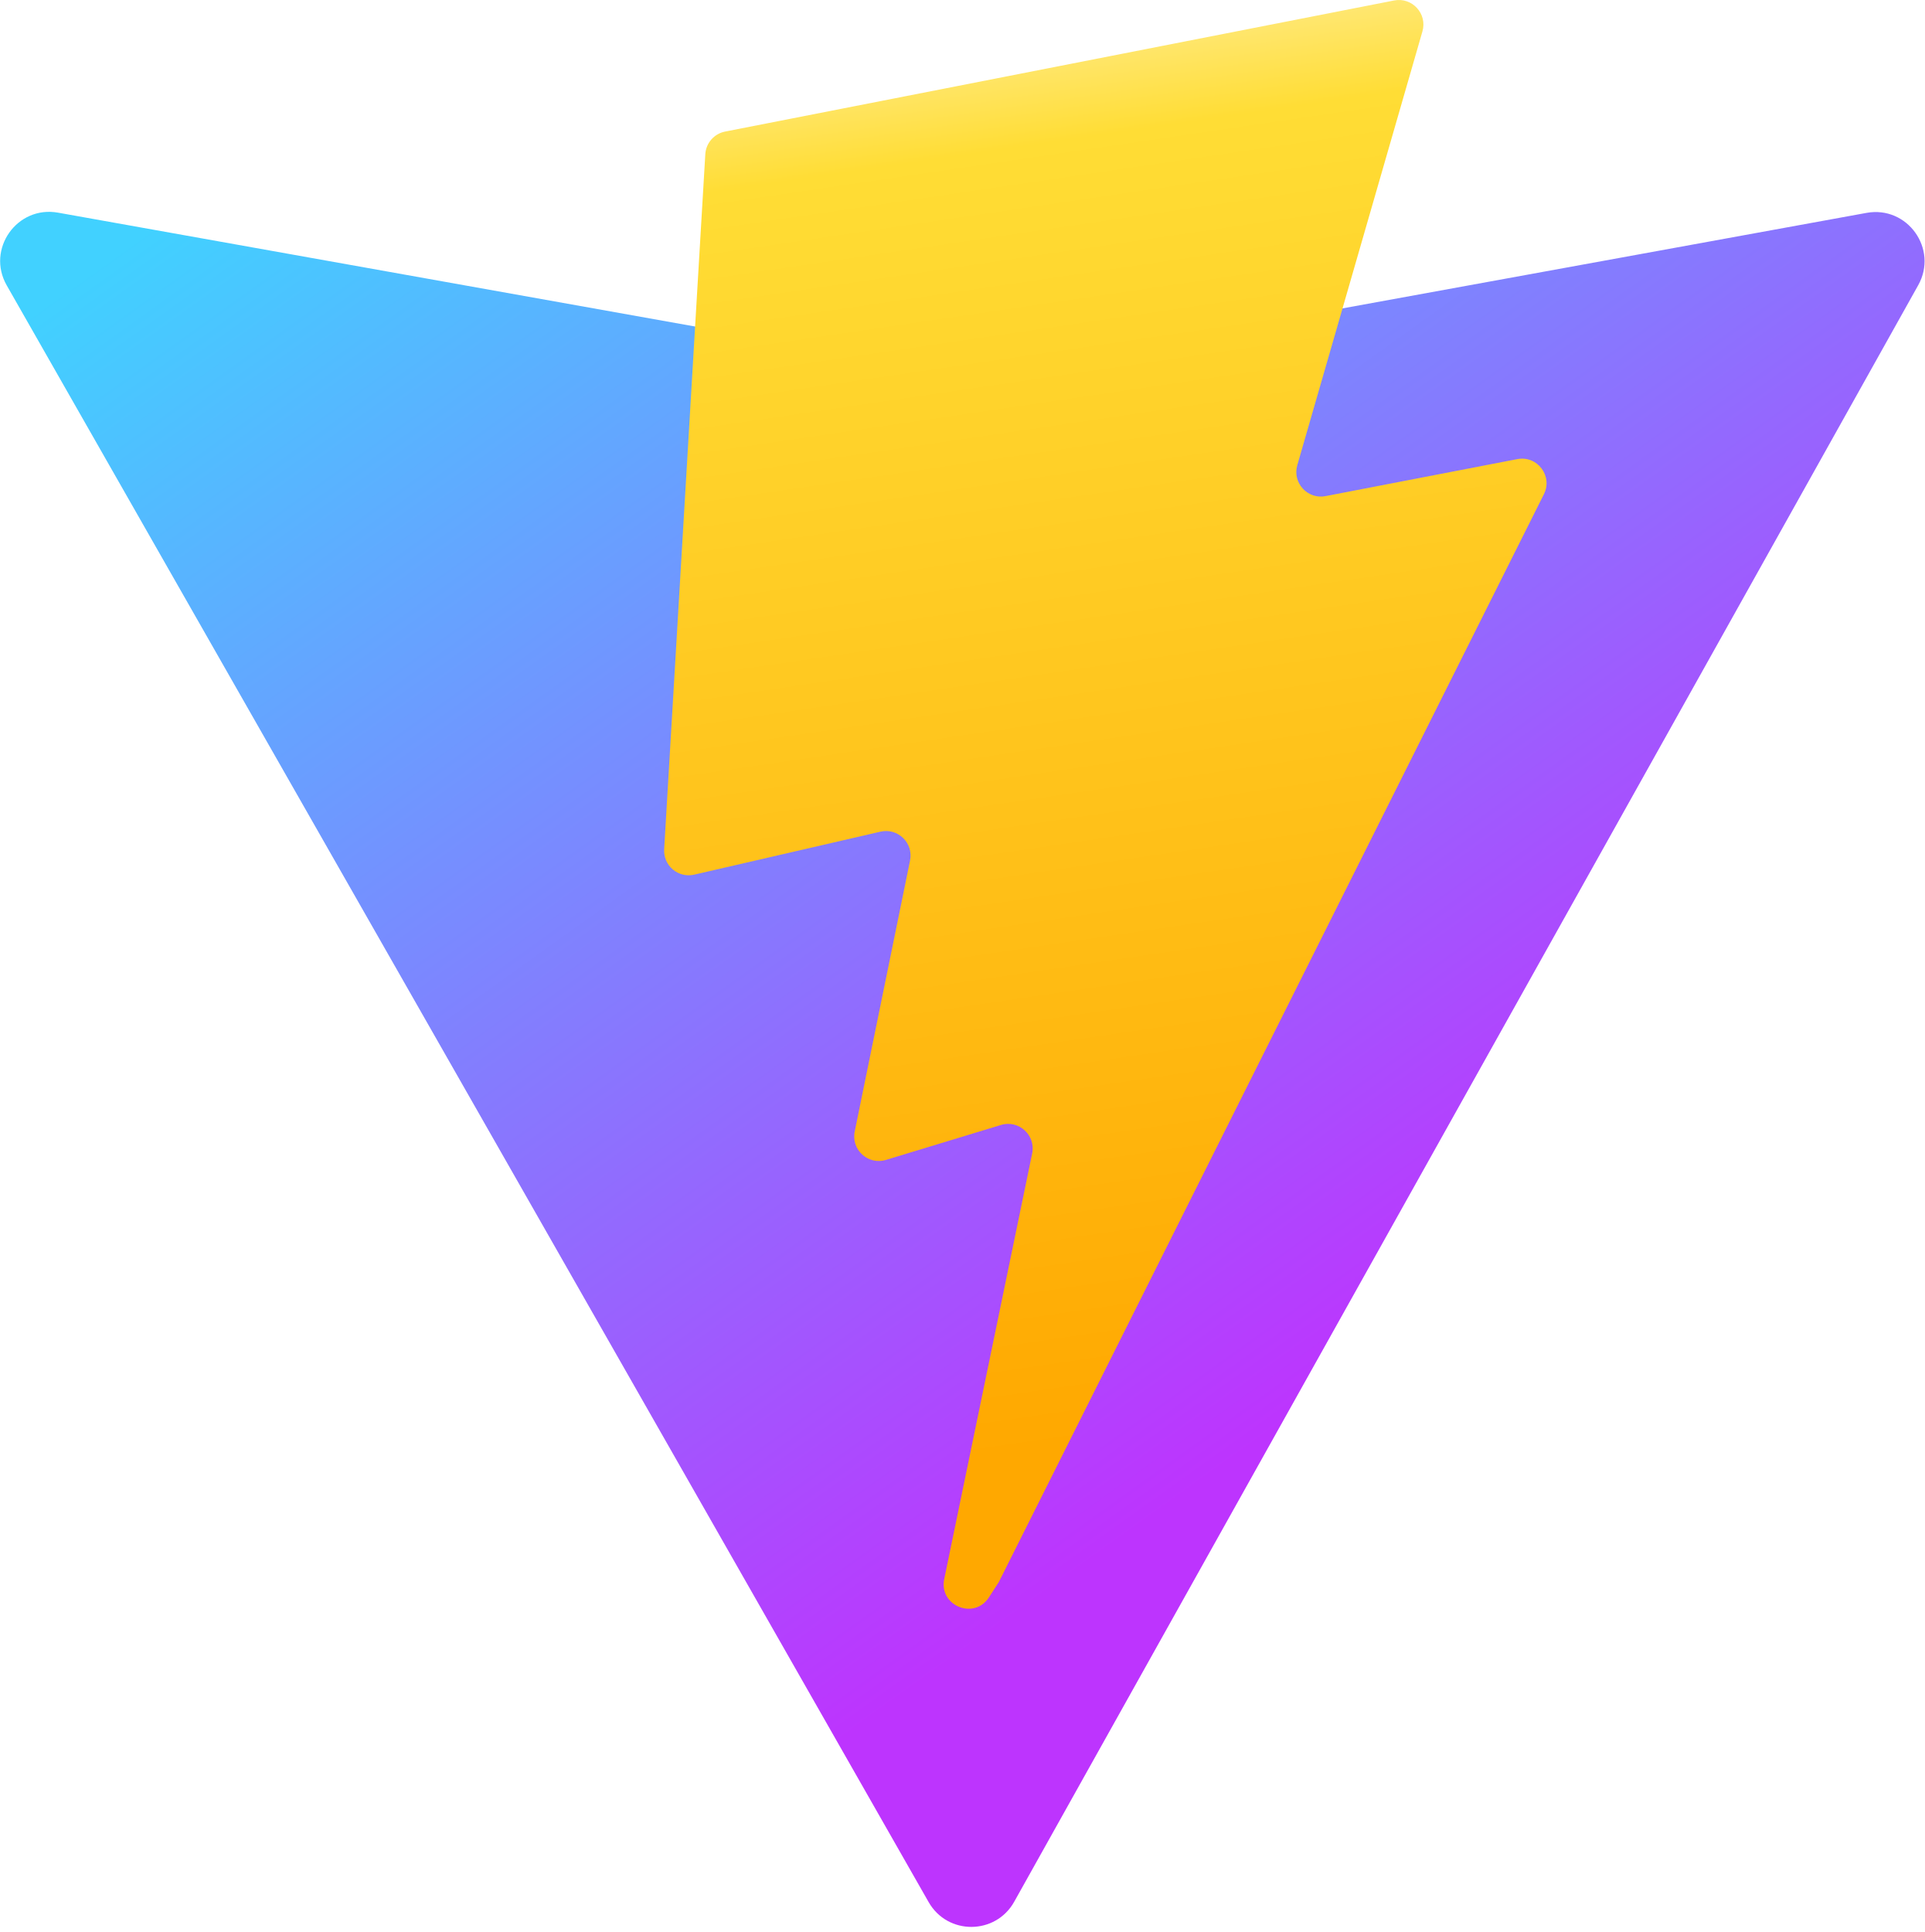
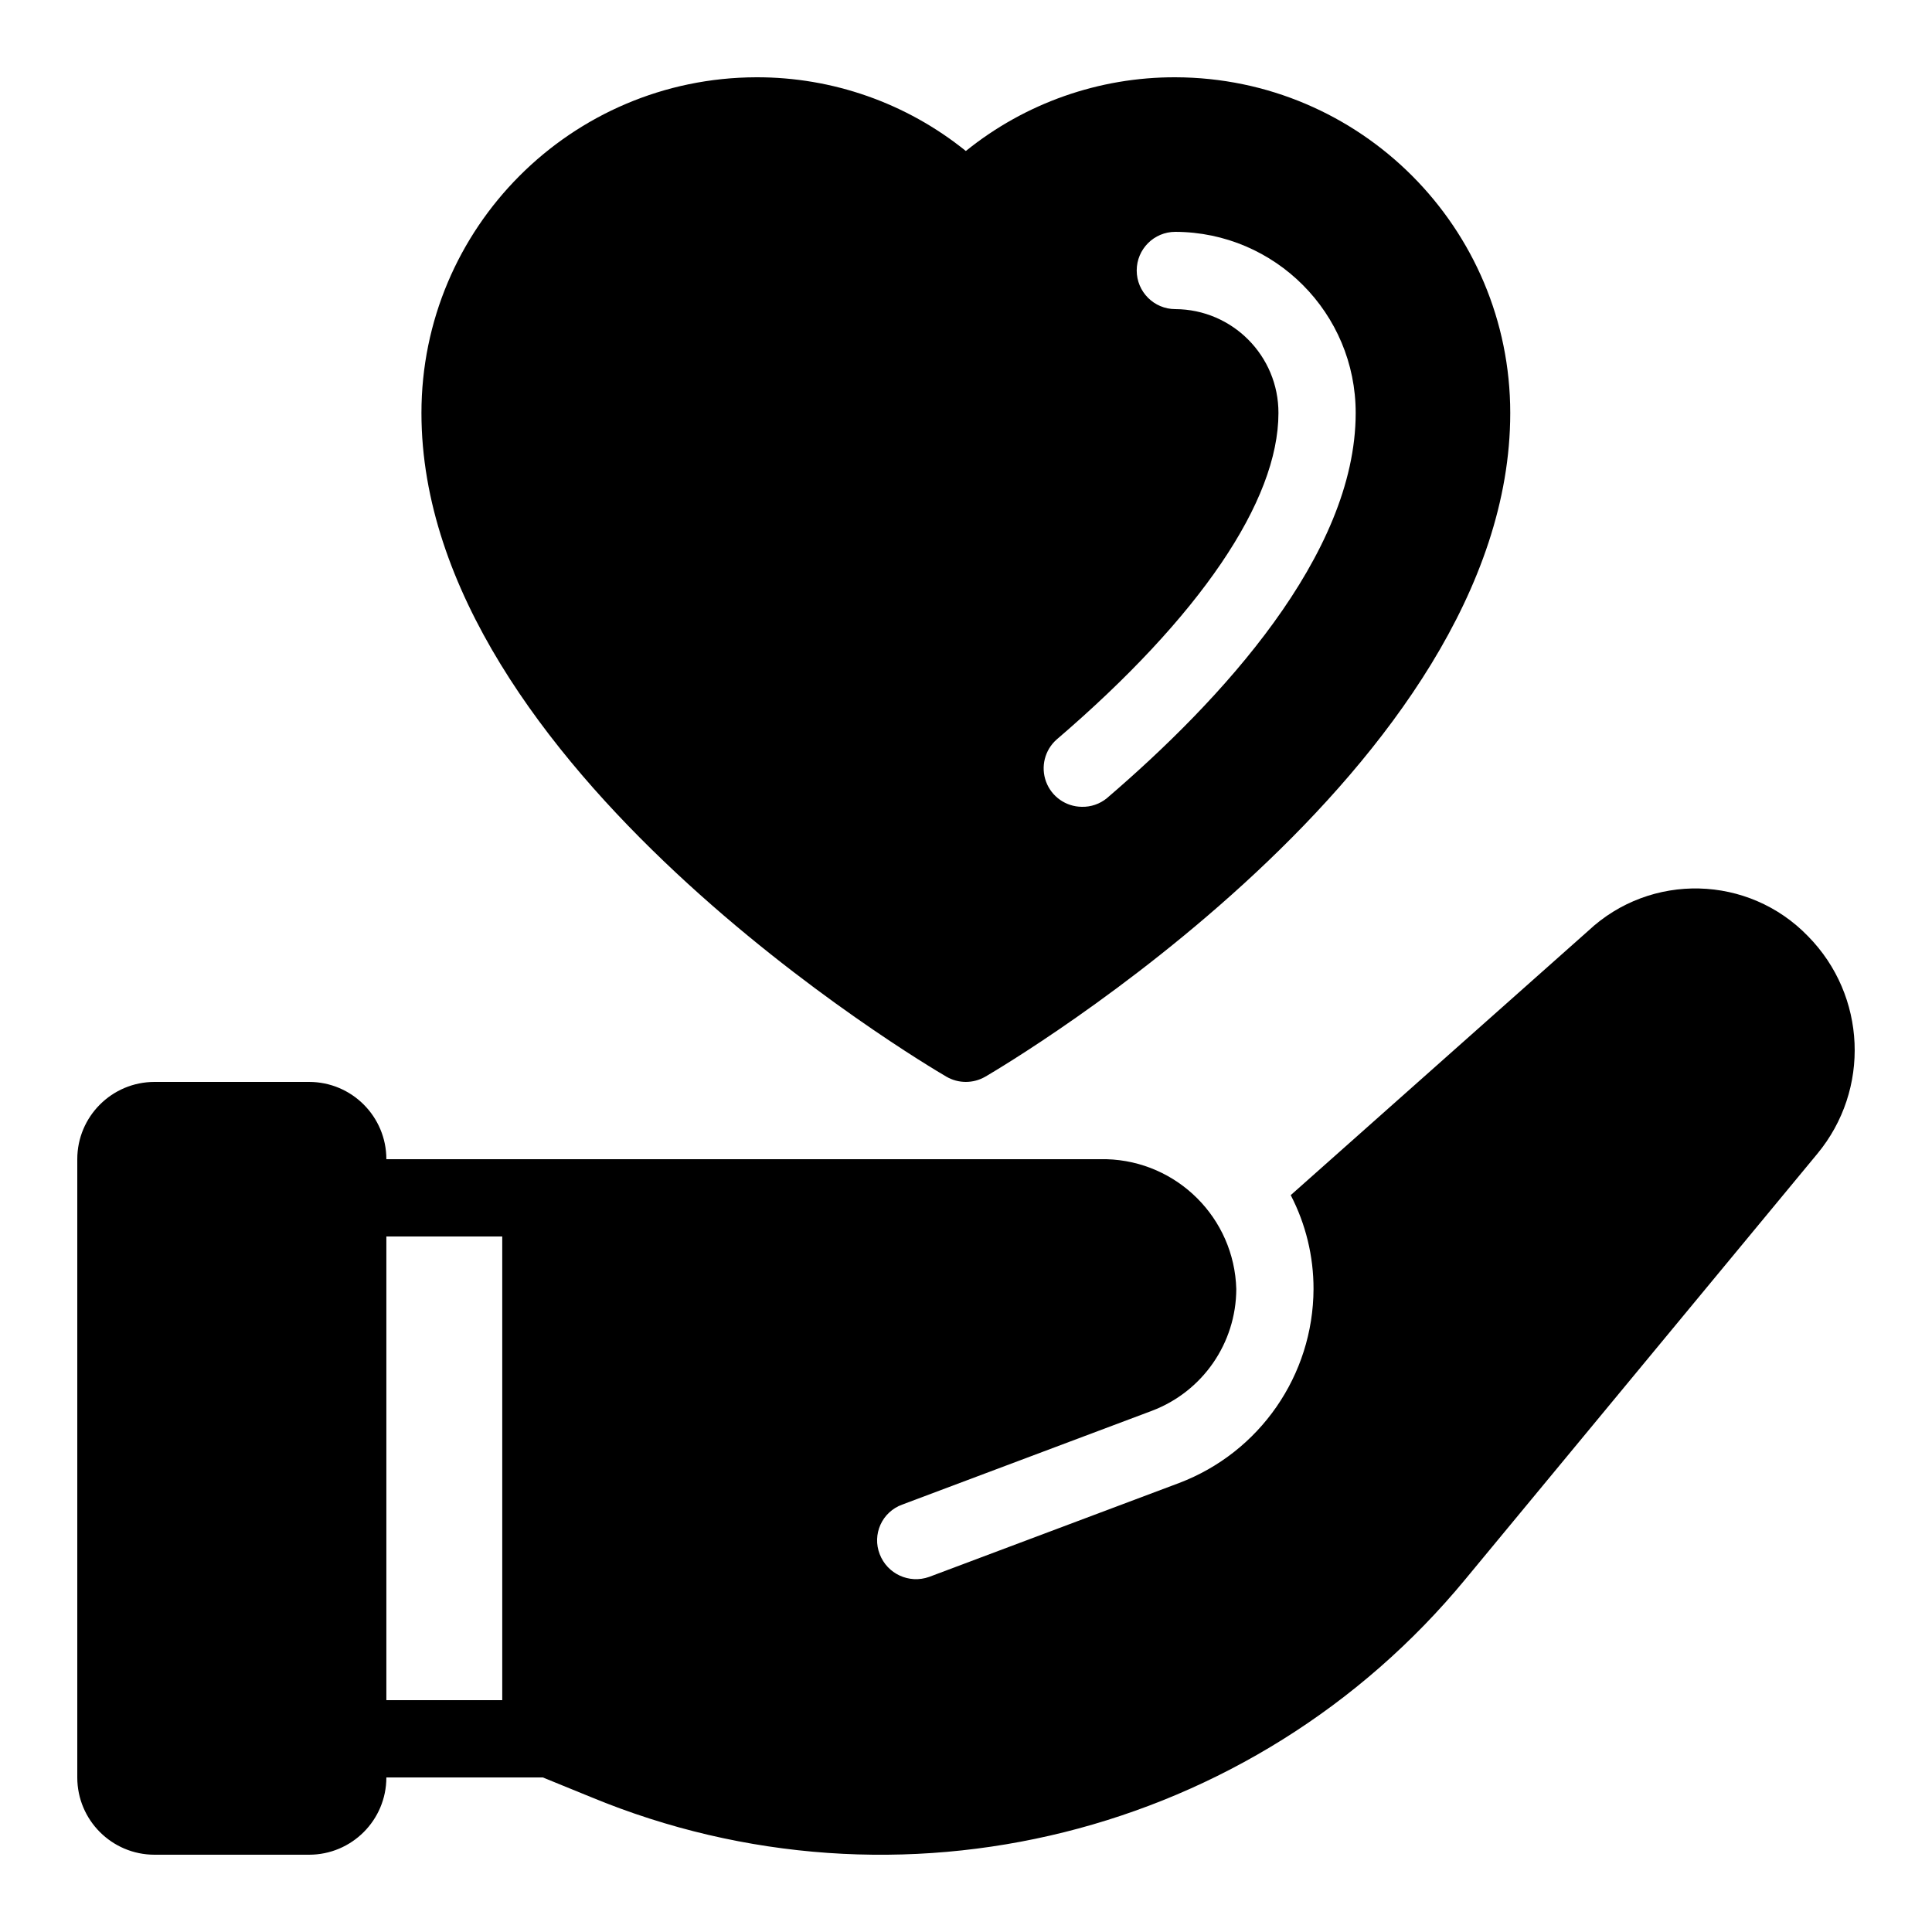
- <svg xmlns="http://www.w3.org/2000/svg" aria-hidden="true" role="img" class="iconify iconify--logos" width="31.88" height="32" preserveAspectRatio="xMidYMid meet" viewBox="0 0 256 257">
-   <defs>
-     <linearGradient id="IconifyId1813088fe1fbc01fb466" x1="-.828%" x2="57.636%" y1="7.652%" y2="78.411%">
-       <stop offset="0%" stop-color="#41D1FF" />
-       <stop offset="100%" stop-color="#BD34FE" />
-     </linearGradient>
-     <linearGradient id="IconifyId1813088fe1fbc01fb467" x1="43.376%" x2="50.316%" y1="2.242%" y2="89.03%">
-       <stop offset="0%" stop-color="#FFEA83" />
-       <stop offset="8.333%" stop-color="#FFDD35" />
-       <stop offset="100%" stop-color="#FFA800" />
-     </linearGradient>
-   </defs>
-   <path fill="url(#IconifyId1813088fe1fbc01fb466)" d="M255.153 37.938L134.897 252.976c-2.483 4.44-8.862 4.466-11.382.048L.875 37.958c-2.746-4.814 1.371-10.646 6.827-9.67l120.385 21.517a6.537 6.537 0 0 0 2.322-.004l117.867-21.483c5.438-.991 9.574 4.796 6.877 9.62Z" />
-   <path fill="url(#IconifyId1813088fe1fbc01fb467)" d="M185.432.063L96.44 17.501a3.268 3.268 0 0 0-2.634 3.014l-5.474 92.456a3.268 3.268 0 0 0 3.997 3.378l24.777-5.718c2.318-.535 4.413 1.507 3.936 3.838l-7.361 36.047c-.495 2.426 1.782 4.5 4.151 3.78l15.304-4.649c2.372-.72 4.652 1.36 4.15 3.788l-11.698 56.621c-.732 3.542 3.979 5.473 5.943 2.437l1.313-2.028l72.516-144.72c1.215-2.423-.88-5.186-3.54-4.672l-25.505 4.922c-2.396.462-4.435-1.77-3.759-4.114l16.646-57.705c.677-2.35-1.37-4.583-3.769-4.113Z" />
+ <svg xmlns="http://www.w3.org/2000/svg" fill="#000000" width="800px" height="800px" viewBox="0 0 50 50">
+   <g id="Solid">
+     <path d="M46.792,24.23a4.054,4.054,0,0,0-5.689-.14l-7.699,6.84a5.256,5.256,0,0,1,.59,2.43,5.391,5.391,0,0,1-3.479,5.02l-6.469,2.43a1.007,1.007,0,0,1-1.28-.59.983.983,0,0,1,.58-1.28l6.469-2.43A3.38,3.38,0,0,0,31.995,33.36,3.458,3.458,0,0,0,28.636,30H9.999A2,2,0,0,0,7.999,28H4A2,2,0,0,0,2,30V46a2,2,0,0,0,2,2H7.999a2,2,0,0,0,2-2H14.048l1.25.51A19.613,19.613,0,0,0,37.924,40.87l9.108-11.01A4.202,4.202,0,0,0,46.792,24.23ZM12.998,44H9.999V32h2.999ZM30.418,2a8.591,8.591,0,0,0-5.422,1.908A8.591,8.591,0,0,0,19.574,2a8.688,8.688,0,0,0-8.667,8.689c0,9.143,13.03,16.851,13.585,17.175a1.003,1.003,0,0,0,1.008,0C26.055,27.54,39.085,19.832,39.085,10.689A8.688,8.688,0,0,0,30.418,2Zm-1.772,18.657a.983.983,0,0,1-.65.223.996.996,0,0,1-.65-1.742c3.702-3.171,5.74-6.172,5.74-8.448A2.682,2.682,0,0,0,30.418,8a1,1,0,0,1,0-2,4.683,4.683,0,0,1,4.667,4.689C35.085,14.368,31.584,18.14,28.646,20.657Z" />
+   </g>
</svg>
